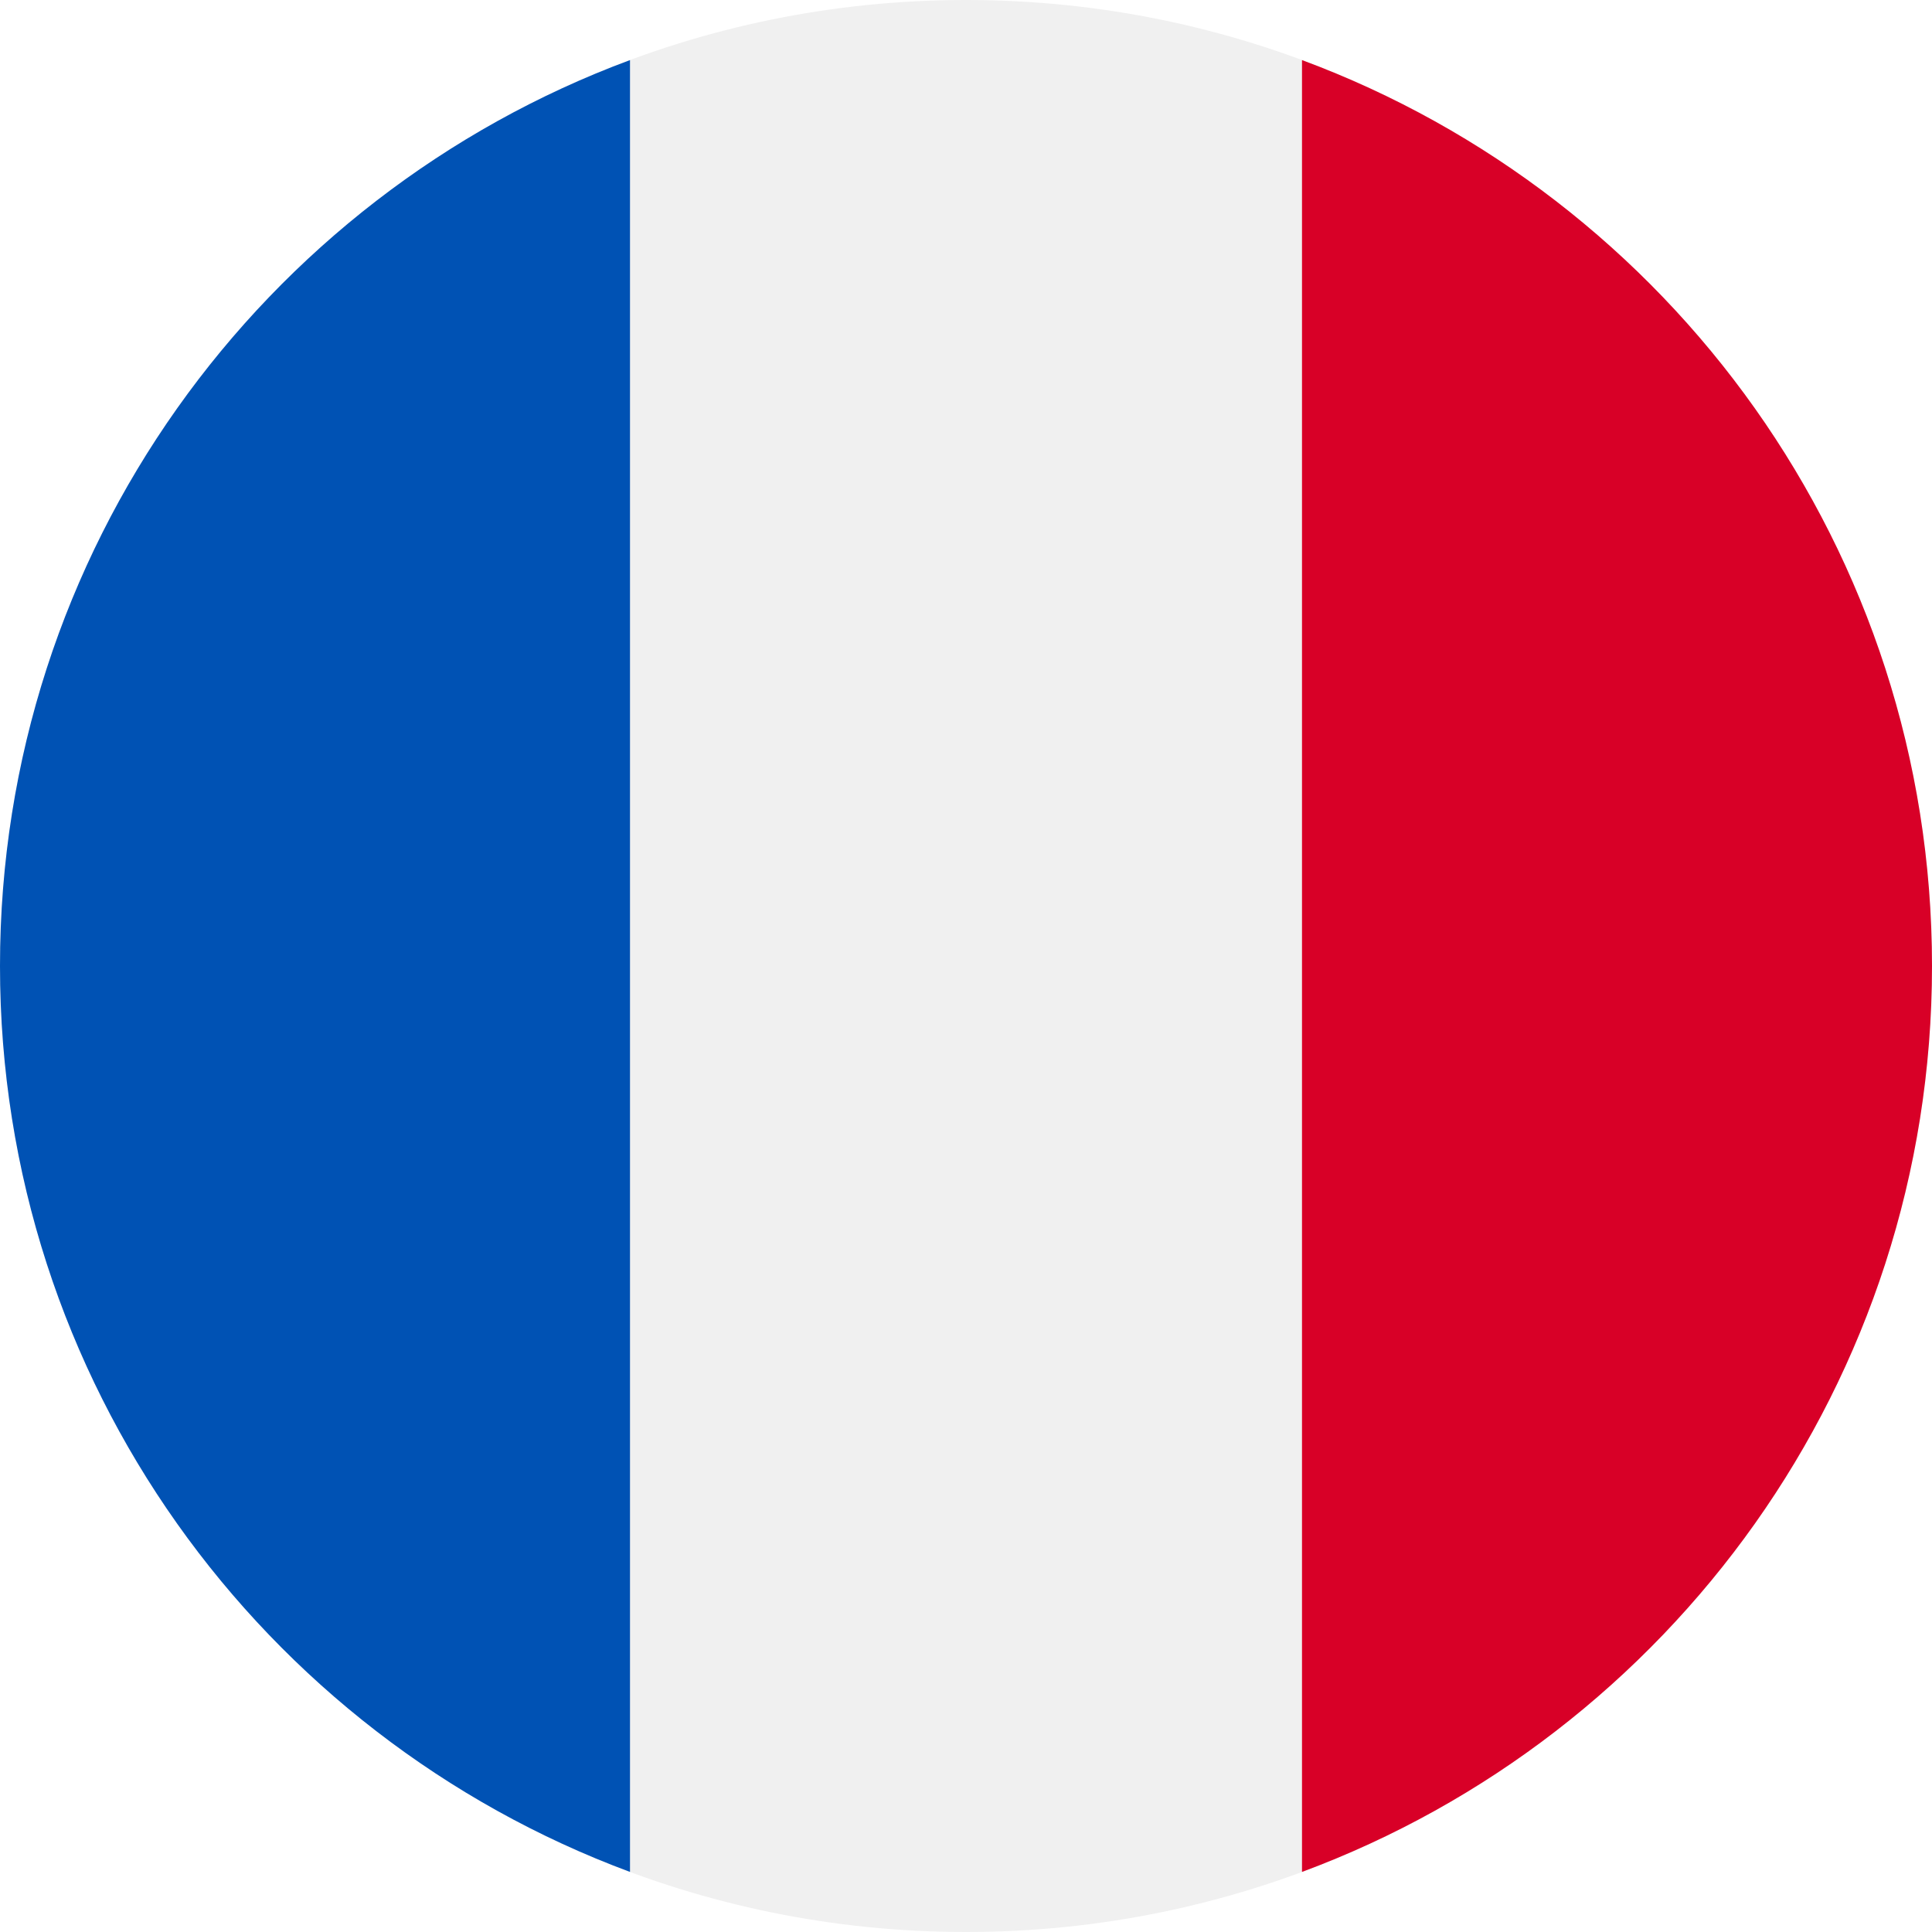
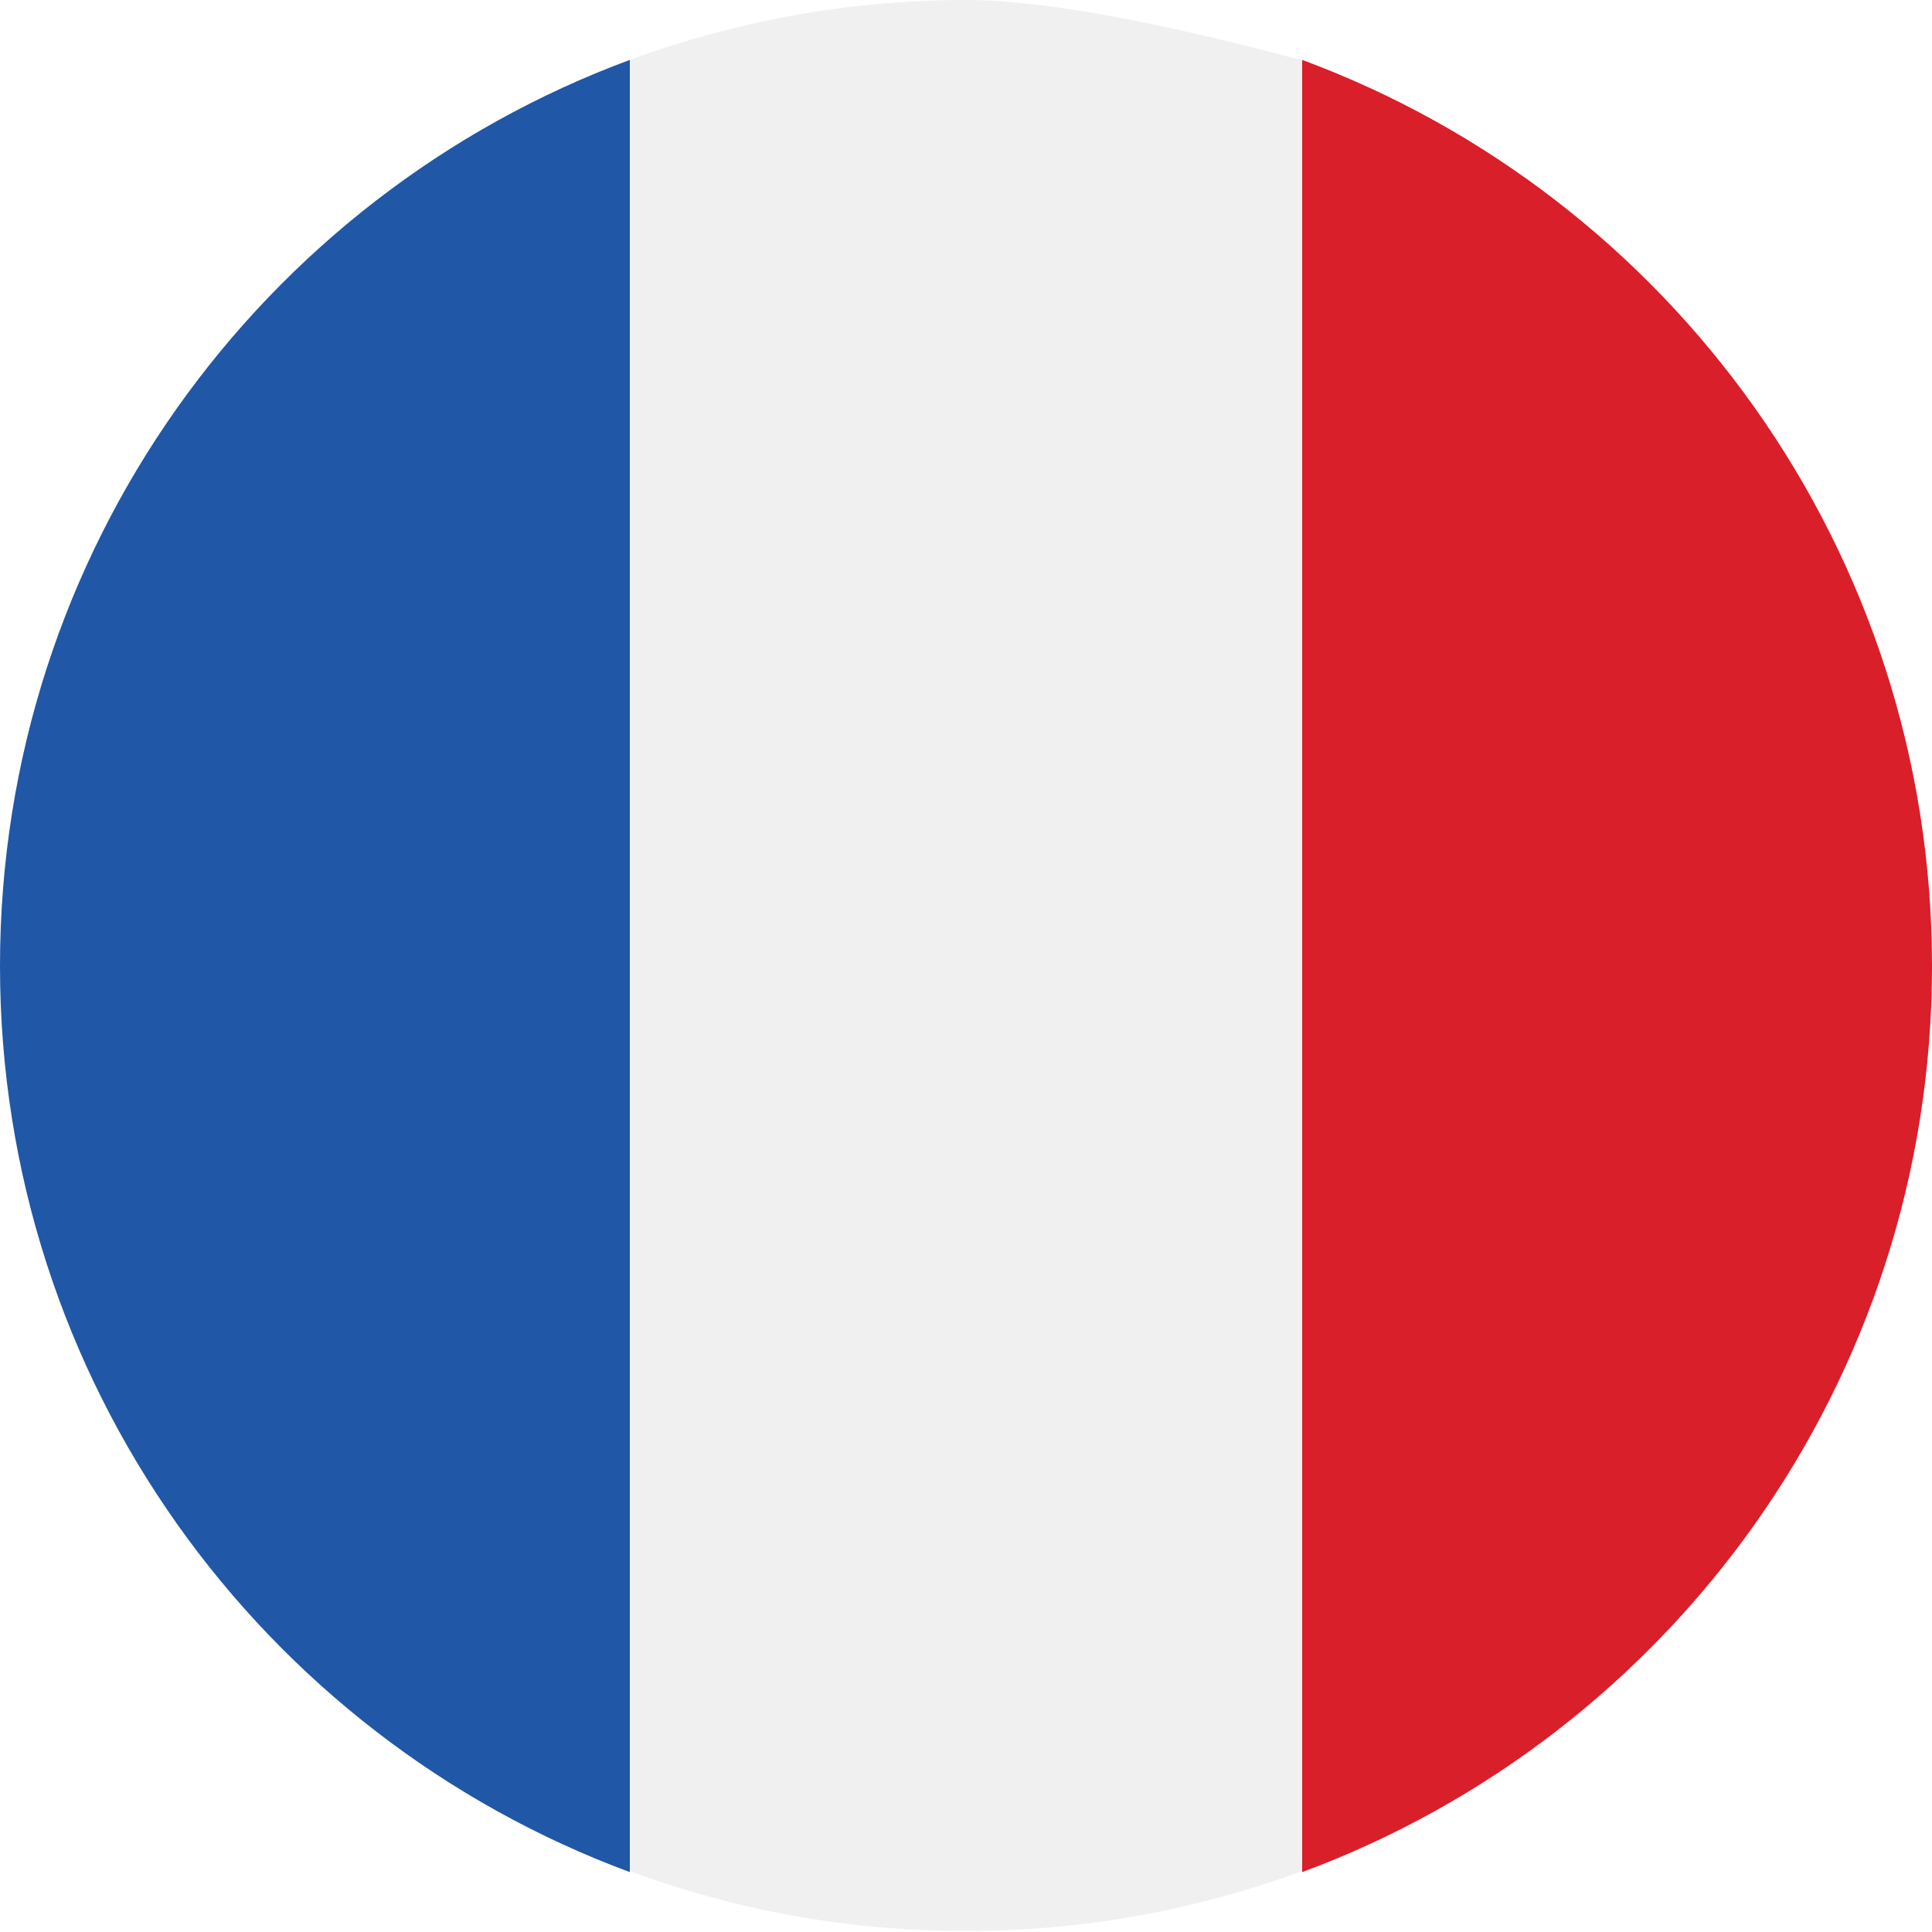
- <svg xmlns="http://www.w3.org/2000/svg" version="1.1" id="Layer_1" x="0px" y="0px" viewBox="0 0 512 512" style="enable-background:new 0 0 512 512;" xml:space="preserve">
-   <circle style="fill:#F0F0F0;" cx="256" cy="256" r="256" />
-   <path style="fill:#D80027;" d="M512,256c0-110.071-69.472-203.906-166.957-240.077v480.155C442.528,459.906,512,366.071,512,256z" />
-   <path style="fill:#0052B4;" d="M0,256c0,110.071,69.473,203.906,166.957,240.077V15.923C69.473,52.094,0,145.929,0,256z" />
-   <g>
- </g>
-   <g>
- </g>
-   <g>
- </g>
-   <g>
- </g>
-   <g>
- </g>
-   <g>
- </g>
-   <g>
- </g>
-   <g>
- </g>
-   <g>
- </g>
-   <g>
- </g>
-   <g>
- </g>
-   <g>
- </g>
-   <g>
- </g>
-   <g>
- </g>
-   <g>
- </g>
+ <svg xmlns="http://www.w3.org/2000/svg" viewBox="0 0 200 200" xml:space="preserve">
+   <path style="fill:#F1F0F0;" d="M100,0C87.8,0,76.1,2.2,65.2,6.2v187.5c10.8,4,22.5,6.2,34.8,6.2c12.2,0,23.9-2.2,34.8-6.2V6.2 C135.9,6.7,113.5,0,100,0z" />
+   <path style="fill:#D81F2A;" d="M134.8,6.2v187.6C172.9,179.7,200,143,200,100C200,57,172.9,20.3,134.8,6.2z" />
+   <path style="fill:#2057A7;" d="M0,100c0,43,27.1,79.7,65.2,93.8V6.2C27.1,20.3,0,57,0,100z" />
</svg>
